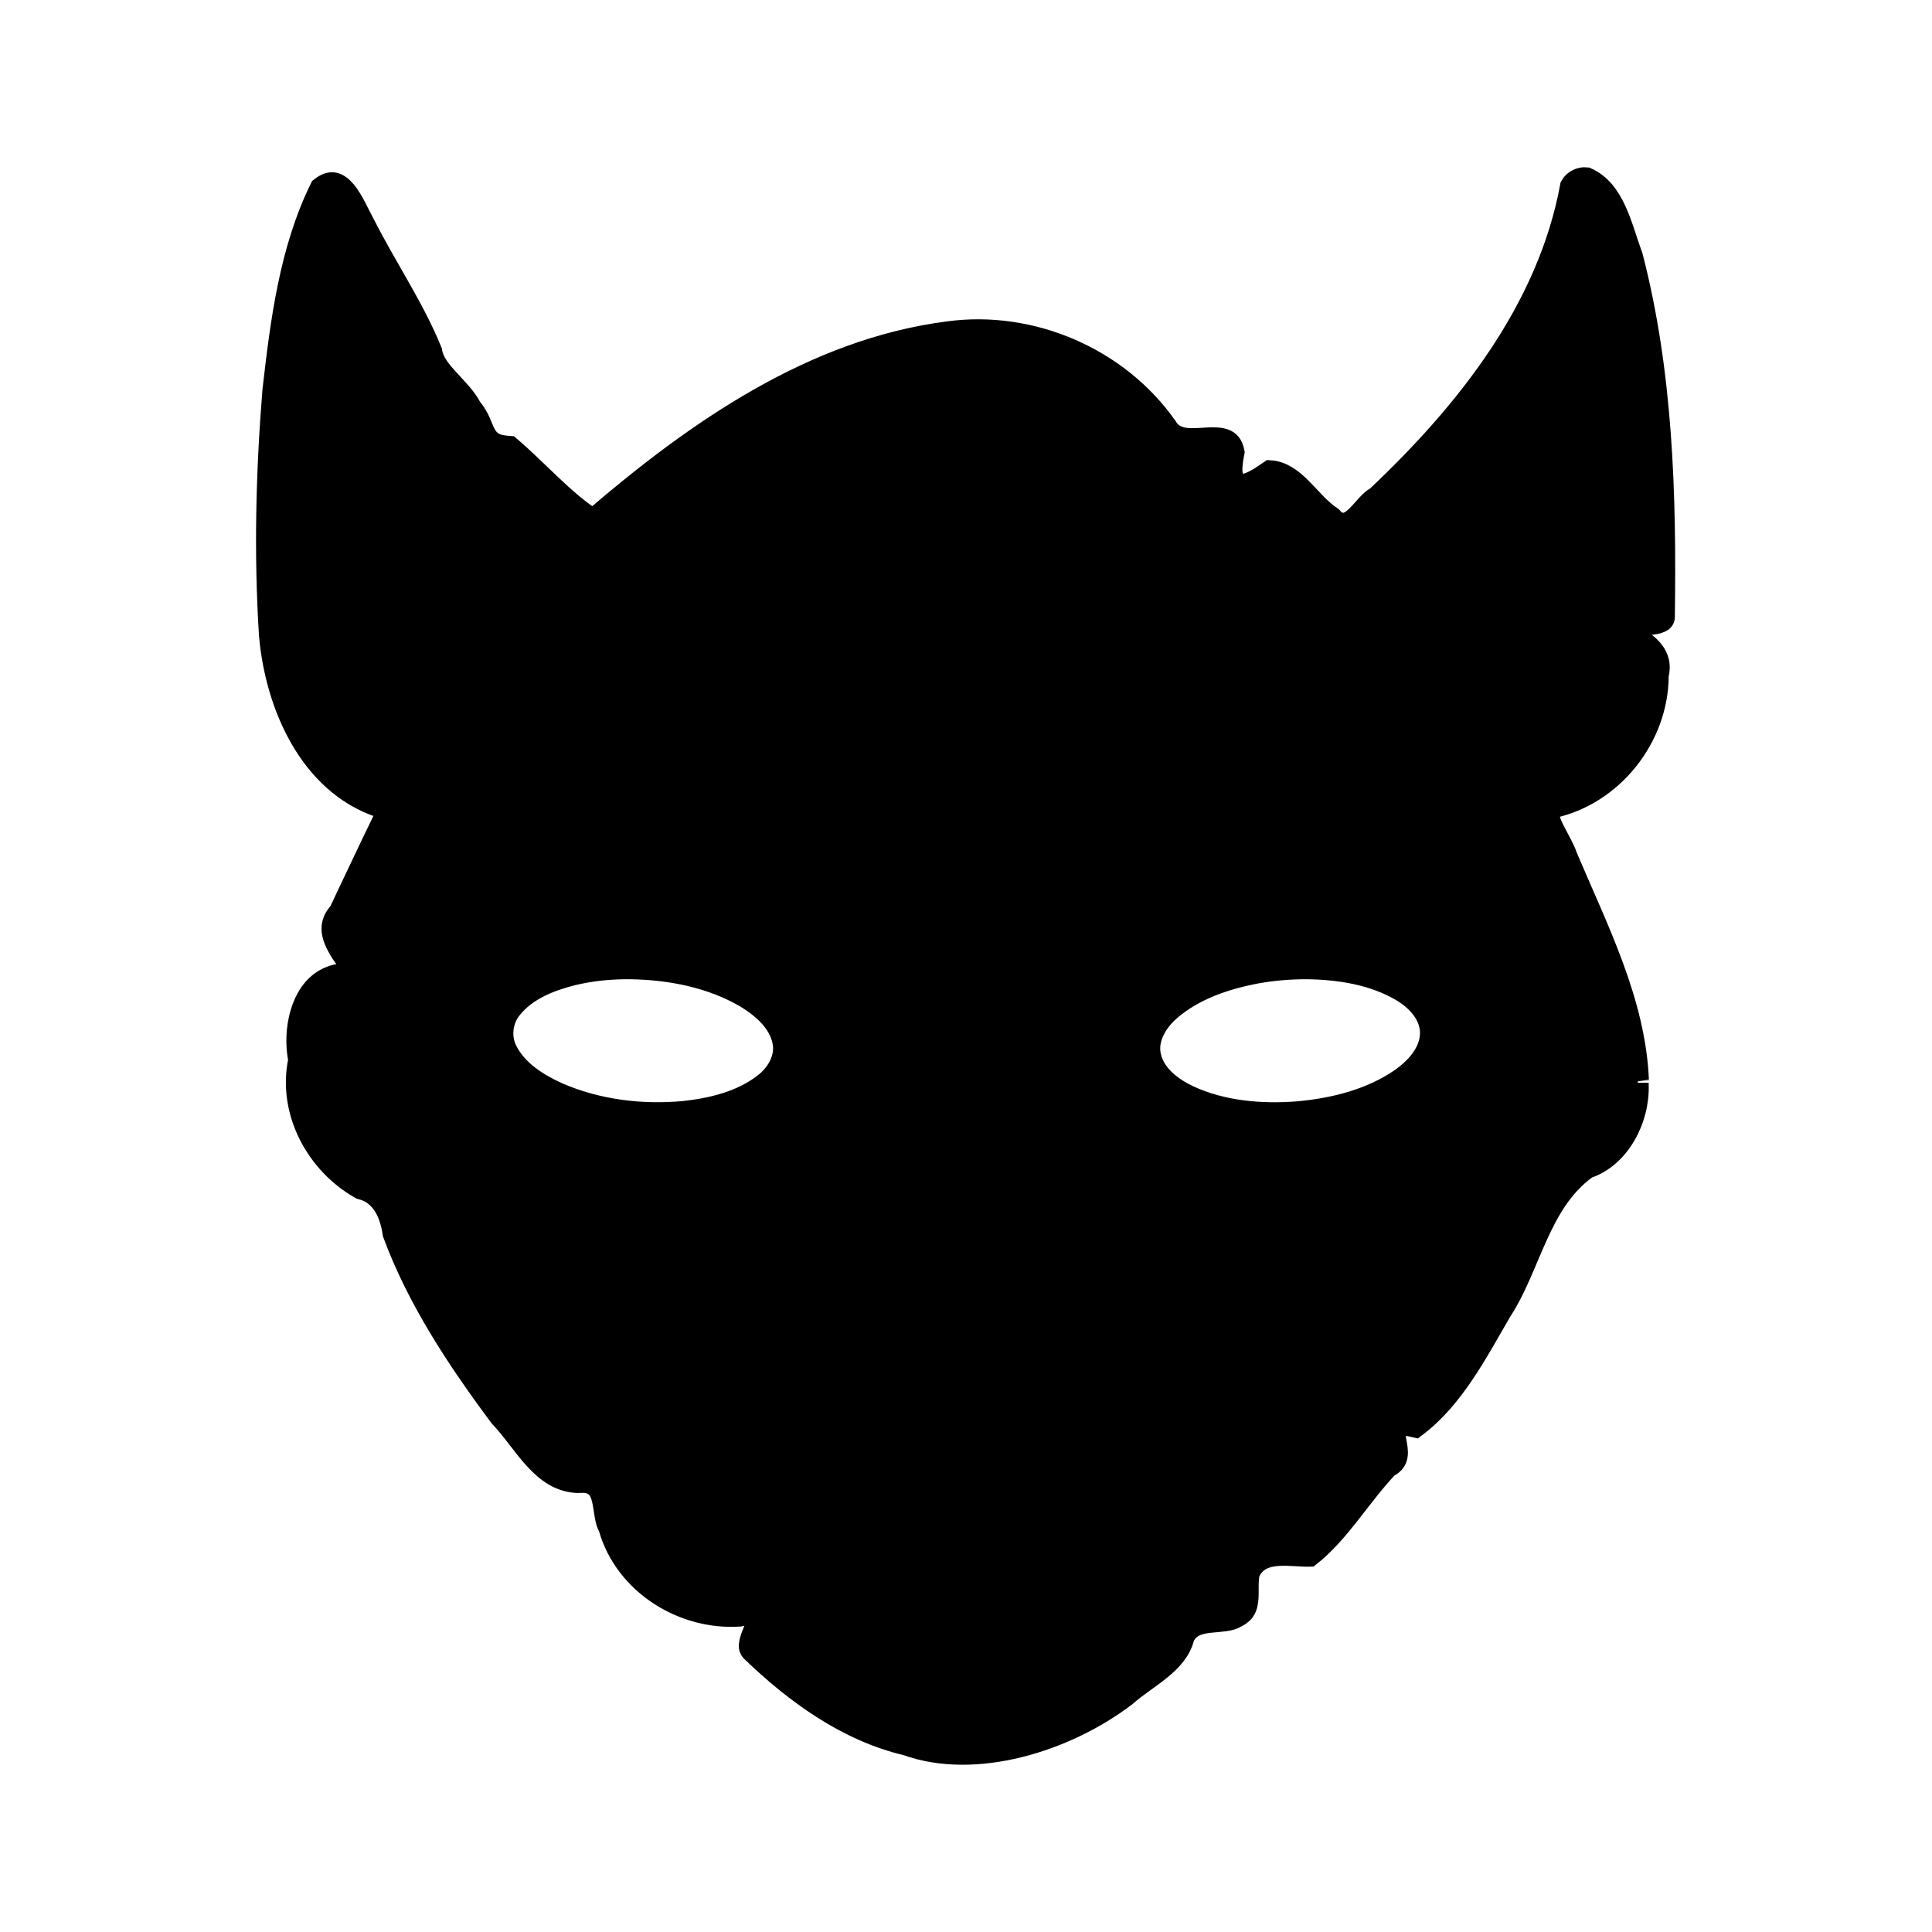
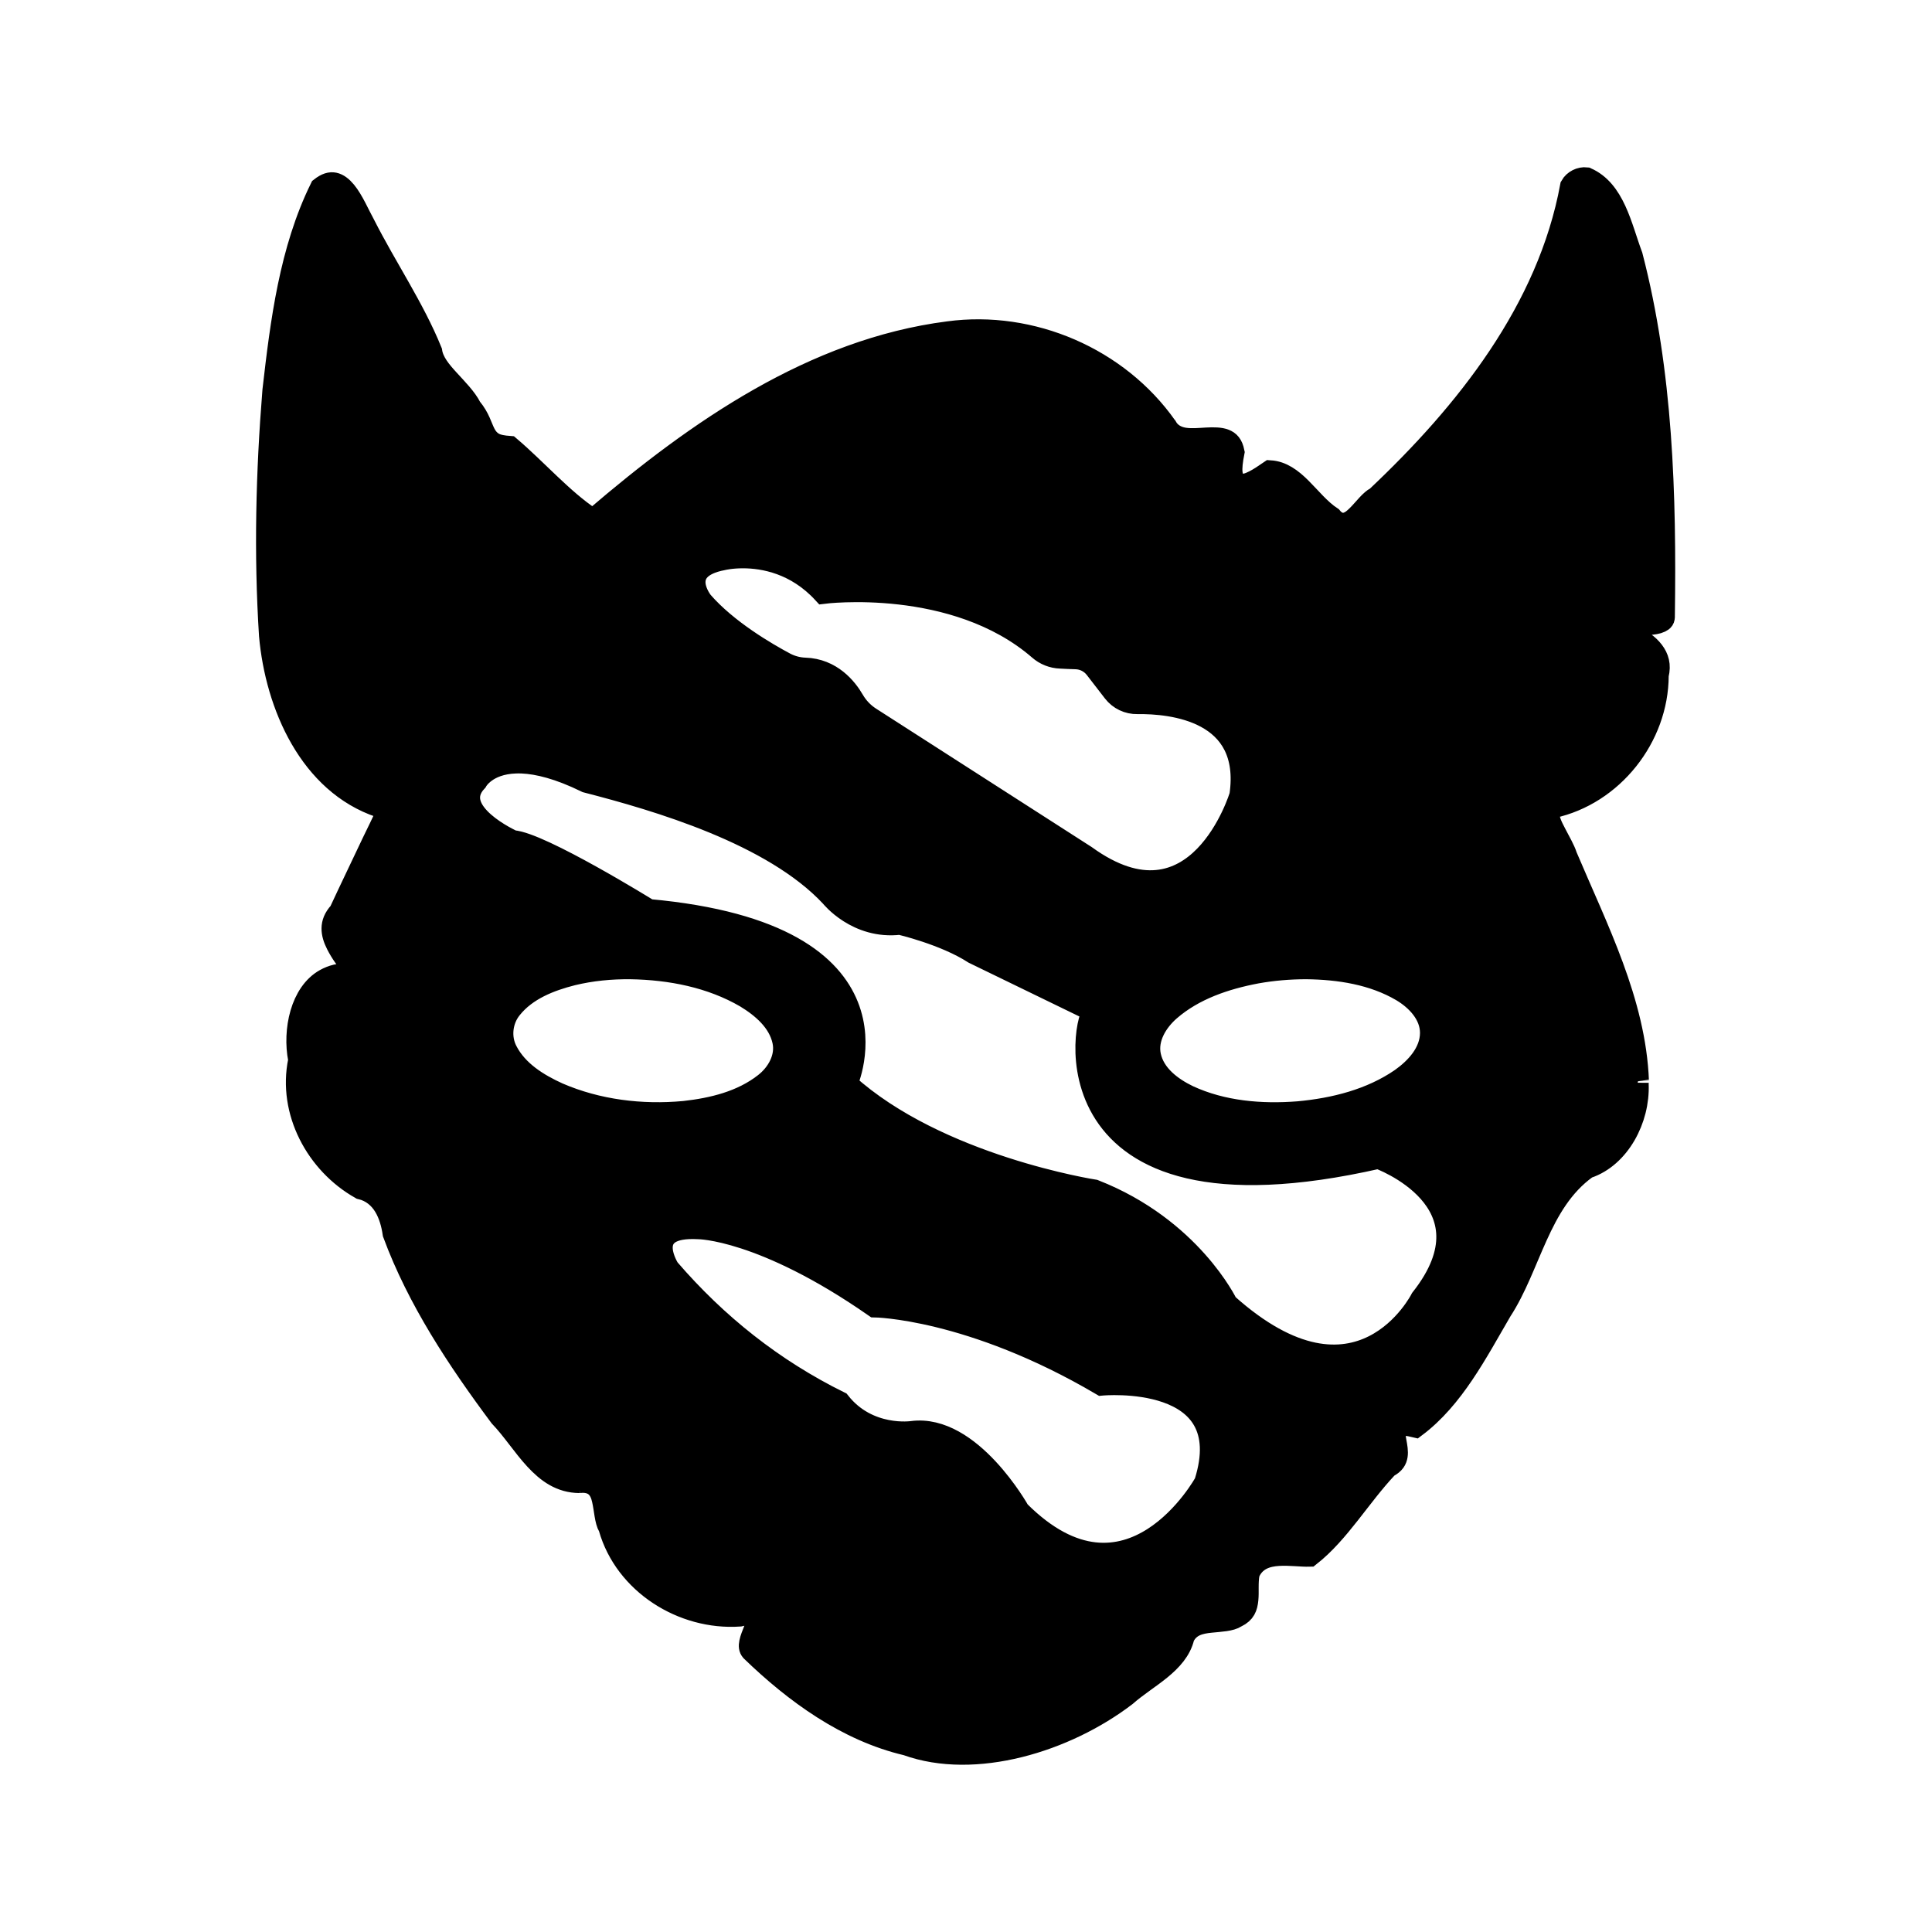
<svg xmlns="http://www.w3.org/2000/svg" fill-rule="evenodd" viewBox="0 0 220 220">
-   <path d="M 180.641 20.301 C 179.966 20.224 179.235 20.592 178.902 21.184 C 176.299 35.32 166.926 47.051 156.797 56.605 A 0.502 0.502 0 0 1 156.666 56.695 C 156.426 56.807 156.073 57.12 155.711 57.512 C 155.349 57.903 154.966 58.365 154.559 58.764 C 154.151 59.162 153.721 59.525 153.158 59.627 C 152.625 59.724 152.046 59.46 151.613 58.926 C 150.28 58.045 149.224 56.713 148.127 55.621 C 147.047 54.546 145.969 53.747 144.625 53.662 C 143.958 54.122 143.343 54.528 142.814 54.793 C 142.234 55.084 141.723 55.279 141.188 55.148 C 140.92 55.083 140.667 54.904 140.512 54.668 C 140.356 54.432 140.28 54.157 140.244 53.846 C 140.177 53.261 140.274 52.475 140.467 51.482 C 140.292 50.628 139.959 50.298 139.459 50.1 C 138.949 49.897 138.207 49.887 137.395 49.932 C 136.582 49.977 135.709 50.069 134.881 49.947 C 134.072 49.829 133.269 49.443 132.809 48.615 L 132.807 48.613 C 127.313 40.797 117.456 36.553 108.002 37.836 A 0.502 0.502 0 0 1 107.998 37.836 C 92.667 39.808 79.372 49.054 67.812 58.959 A 0.502 0.502 0 0 1 67.209 58.996 C 64.067 56.915 61.029 53.441 58.027 50.893 C 57.289 50.838 56.673 50.736 56.232 50.496 C 55.735 50.225 55.417 49.816 55.197 49.393 C 54.758 48.546 54.585 47.619 53.643 46.475 A 0.502 0.502 0 0 1 53.582 46.383 C 53.061 45.356 52.034 44.319 51.078 43.273 C 50.158 42.267 49.286 41.239 49.104 40.018 C 47.104 35.08 43.963 30.484 41.484 25.592 L 41.475 25.574 C 40.871 24.488 40.184 22.84 39.342 21.818 C 38.919 21.305 38.48 20.979 38.051 20.891 C 37.641 20.807 37.167 20.919 36.535 21.416 C 33.056 28.483 32.032 36.598 31.131 44.465 C 30.378 53.794 30.153 63.066 30.742 72.357 C 31.451 80.317 35.312 89.202 43.293 91.865 C 43.507 91.937 43.615 92.008 43.66 92.021 A 0.502 0.502 0 0 1 43.977 92.695 C 43.531 93.76 42.95 94.864 42.455 95.914 C 41.219 98.539 39.939 101.177 38.73 103.783 A 0.502 0.502 0 0 1 38.648 103.908 C 38.074 104.545 37.874 105.122 37.863 105.707 C 37.852 106.292 38.049 106.905 38.371 107.537 C 38.841 108.46 39.474 109.372 40.195 110.109 A 0.502 0.502 0 0 1 39.797 110.961 C 38.69 110.875 37.813 111.125 37.035 111.557 C 35.69 112.304 34.778 113.727 34.287 115.404 C 33.796 117.082 33.737 118.993 34.053 120.596 A 0.502 0.502 0 0 1 34.053 120.795 C 32.864 126.567 36.045 132.488 41.084 135.326 C 42.329 135.615 43.222 136.4 43.799 137.352 C 44.376 138.304 44.667 139.418 44.822 140.471 C 47.589 147.958 52.138 154.831 56.947 161.279 C 58.373 162.769 59.575 164.654 60.955 166.148 C 62.349 167.658 63.866 168.748 65.988 168.768 L 65.922 168.771 C 66.747 168.668 67.418 168.844 67.869 169.252 C 68.321 169.66 68.522 170.218 68.65 170.781 C 68.908 171.907 68.941 173.166 69.352 173.861 A 0.502 0.502 0 0 1 69.402 173.98 C 71.2 180.308 77.739 184.41 84.207 183.969 C 84.583 183.873 84.902 183.811 85.174 183.818 C 85.473 183.826 85.8 183.93 85.984 184.199 C 86.169 184.468 86.149 184.752 86.105 184.982 C 86.062 185.213 85.982 185.432 85.895 185.66 C 85.719 186.116 85.507 186.606 85.424 187.027 C 85.341 187.445 85.368 187.726 85.578 187.967 C 90.543 192.77 96.471 197.065 103.225 198.654 A 0.502 0.502 0 0 1 103.279 198.67 C 110.992 201.448 121.335 198.309 128.188 193.064 C 129.405 191.989 130.884 191.074 132.135 190.051 C 133.395 189.02 134.4 187.905 134.758 186.455 A 0.502 0.502 0 0 1 134.793 186.361 C 135.092 185.729 135.587 185.309 136.131 185.066 C 136.675 184.824 137.263 184.735 137.842 184.676 C 138.999 184.557 140.124 184.526 140.756 184.109 A 0.502 0.502 0 0 1 140.812 184.078 C 141.74 183.624 141.953 183.009 142.043 182.141 C 142.133 181.272 141.995 180.218 142.188 179.191 A 0.502 0.502 0 0 1 142.221 179.086 C 142.534 178.355 143.052 177.843 143.65 177.535 C 144.249 177.227 144.917 177.107 145.588 177.066 C 146.871 176.988 148.174 177.181 149.121 177.154 C 152.485 174.511 154.828 170.406 157.941 167.098 A 0.502 0.502 0 0 1 158.066 167 C 158.766 166.62 158.968 166.223 159.045 165.756 C 159.122 165.289 159.017 164.734 158.92 164.203 C 158.871 163.938 158.824 163.679 158.826 163.41 C 158.828 163.141 158.893 162.817 159.139 162.578 C 159.384 162.339 159.726 162.26 160.094 162.264 C 160.384 162.267 160.765 162.354 161.168 162.449 C 165.489 159.212 168.142 154.02 170.92 149.256 A 0.502 0.502 0 0 1 170.934 149.234 C 172.576 146.715 173.65 143.665 174.977 140.738 C 176.303 137.811 177.893 134.991 180.635 133.01 A 0.502 0.502 0 0 1 180.77 132.939 C 184.374 131.729 186.646 127.435 186.488 123.48 C 186.478 123.223 186.518 123.1 186.52 123.115 A 0.502 0.502 0 0 1 186.518 123.096 C 186.174 114.118 181.863 105.78 178.361 97.496 A 0.502 0.502 0 0 1 178.346 97.451 C 178.126 96.756 177.596 95.843 177.133 94.953 C 176.669 94.063 176.216 93.207 176.369 92.332 A 0.502 0.502 0 0 1 176.758 91.928 C 183.613 90.443 188.749 83.939 188.768 76.941 A 0.502 0.502 0 0 1 188.781 76.824 C 189.048 75.729 188.796 74.902 188.24 74.17 C 187.685 73.438 186.796 72.831 185.834 72.375 A 0.502 0.502 0 0 1 185.697 72.279 C 185.612 72.196 185.528 72.113 185.471 71.945 C 185.413 71.778 185.468 71.478 185.604 71.338 C 185.875 71.058 186.058 71.112 186.258 71.096 C 186.657 71.062 187.165 71.086 187.691 71.061 C 188.217 71.035 188.743 70.954 189.057 70.797 C 189.37 70.64 189.491 70.521 189.471 70.092 A 0.502 0.502 0 0 1 189.471 70.061 C 189.657 56.361 189.268 42.42 185.812 29.135 C 185.195 27.492 184.693 25.594 183.934 23.951 C 183.18 22.322 182.196 20.984 180.641 20.301 z M 148.748 110.256 C 152.488 110.301 156.36 110.893 159.627 112.816 C 161.34 113.834 162.957 115.526 162.947 117.641 C 162.925 119.87 161.262 121.66 159.543 122.875 C 156.116 125.232 151.952 126.278 147.855 126.654 C 143.625 126.986 139.216 126.623 135.324 124.822 C 133.401 123.897 131.423 122.428 130.953 120.223 C 130.531 118.221 131.725 116.295 133.18 115.023 C 135.945 112.62 139.538 111.42 143.086 110.75 C 144.954 110.415 146.851 110.258 148.748 110.256 z M 71.801 110.258 C 76.337 110.332 80.974 111.227 84.928 113.533 C 86.816 114.681 88.707 116.29 89.195 118.547 C 89.605 120.425 88.538 122.29 87.084 123.414 C 84.481 125.456 81.149 126.263 77.92 126.619 C 73.065 127.071 68.05 126.463 63.557 124.521 C 61.245 123.472 58.903 122.023 57.701 119.701 C 56.873 118.144 57.107 116.152 58.223 114.797 C 59.935 112.668 62.607 111.623 65.184 110.971 C 67.346 110.448 69.579 110.234 71.801 110.258 z " style="fill:#000000;fill-opacity:1;stroke:#000000;stroke-width:2.5" />
+   <path d="M 180.641 20.301 C 179.966 20.224 179.235 20.592 178.902 21.184 C 176.299 35.32 166.926 47.051 156.797 56.605 A 0.502 0.502 0 0 1 156.666 56.695 C 156.426 56.807 156.073 57.12 155.711 57.512 C 155.349 57.903 154.966 58.365 154.559 58.764 C 154.151 59.162 153.721 59.525 153.158 59.627 C 152.625 59.724 152.046 59.46 151.613 58.926 C 150.28 58.045 149.224 56.713 148.127 55.621 C 147.047 54.546 145.969 53.747 144.625 53.662 C 143.958 54.122 143.343 54.528 142.814 54.793 C 142.234 55.084 141.723 55.279 141.188 55.148 C 140.92 55.083 140.667 54.904 140.512 54.668 C 140.356 54.432 140.28 54.157 140.244 53.846 C 140.177 53.261 140.274 52.475 140.467 51.482 C 140.292 50.628 139.959 50.298 139.459 50.1 C 138.949 49.897 138.207 49.887 137.395 49.932 C 136.582 49.977 135.709 50.069 134.881 49.947 C 134.072 49.829 133.269 49.443 132.809 48.615 L 132.807 48.613 C 127.313 40.797 117.456 36.553 108.002 37.836 A 0.502 0.502 0 0 1 107.998 37.836 C 92.667 39.808 79.372 49.054 67.812 58.959 A 0.502 0.502 0 0 1 67.209 58.996 C 64.067 56.915 61.029 53.441 58.027 50.893 C 57.289 50.838 56.673 50.736 56.232 50.496 C 55.735 50.225 55.417 49.816 55.197 49.393 C 54.758 48.546 54.585 47.619 53.643 46.475 A 0.502 0.502 0 0 1 53.582 46.383 C 53.061 45.356 52.034 44.319 51.078 43.273 C 50.158 42.267 49.286 41.239 49.104 40.018 C 47.104 35.08 43.963 30.484 41.484 25.592 L 41.475 25.574 C 40.871 24.488 40.184 22.84 39.342 21.818 C 38.919 21.305 38.48 20.979 38.051 20.891 C 37.641 20.807 37.167 20.919 36.535 21.416 C 33.056 28.483 32.032 36.598 31.131 44.465 C 30.378 53.794 30.153 63.066 30.742 72.357 C 31.451 80.317 35.312 89.202 43.293 91.865 C 43.507 91.937 43.615 92.008 43.66 92.021 A 0.502 0.502 0 0 1 43.977 92.695 C 43.531 93.76 42.95 94.864 42.455 95.914 C 41.219 98.539 39.939 101.177 38.73 103.783 A 0.502 0.502 0 0 1 38.648 103.908 C 38.074 104.545 37.874 105.122 37.863 105.707 C 37.852 106.292 38.049 106.905 38.371 107.537 C 38.841 108.46 39.474 109.372 40.195 110.109 A 0.502 0.502 0 0 1 39.797 110.961 C 38.69 110.875 37.813 111.125 37.035 111.557 C 35.69 112.304 34.778 113.727 34.287 115.404 C 33.796 117.082 33.737 118.993 34.053 120.596 A 0.502 0.502 0 0 1 34.053 120.795 C 32.864 126.567 36.045 132.488 41.084 135.326 C 42.329 135.615 43.222 136.4 43.799 137.352 C 44.376 138.304 44.667 139.418 44.822 140.471 C 47.589 147.958 52.138 154.831 56.947 161.279 C 58.373 162.769 59.575 164.654 60.955 166.148 C 62.349 167.658 63.866 168.748 65.988 168.768 L 65.922 168.771 C 66.747 168.668 67.418 168.844 67.869 169.252 C 68.321 169.66 68.522 170.218 68.65 170.781 C 68.908 171.907 68.941 173.166 69.352 173.861 A 0.502 0.502 0 0 1 69.402 173.98 C 71.2 180.308 77.739 184.41 84.207 183.969 C 84.583 183.873 84.902 183.811 85.174 183.818 C 85.473 183.827 85.8 183.93 85.984 184.199 C 86.169 184.468 86.149 184.752 86.105 184.982 C 86.062 185.213 85.982 185.432 85.895 185.66 C 85.719 186.116 85.507 186.606 85.424 187.027 C 85.341 187.445 85.368 187.726 85.578 187.967 C 90.543 192.77 96.471 197.065 103.225 198.654 A 0.502 0.502 0 0 1 103.279 198.67 C 110.992 201.448 121.335 198.309 128.188 193.064 C 129.405 191.989 130.884 191.074 132.135 190.051 C 133.395 189.02 134.4 187.905 134.758 186.455 A 0.502 0.502 0 0 1 134.793 186.361 C 135.092 185.729 135.587 185.309 136.131 185.066 C 136.675 184.824 137.263 184.735 137.842 184.676 C 138.999 184.557 140.124 184.526 140.756 184.109 A 0.502 0.502 0 0 1 140.812 184.078 C 141.74 183.624 141.953 183.009 142.043 182.141 C 142.133 181.272 141.995 180.218 142.188 179.191 A 0.502 0.502 0 0 1 142.221 179.086 C 142.534 178.355 143.052 177.843 143.65 177.535 C 144.249 177.227 144.917 177.107 145.588 177.066 C 146.871 176.988 148.174 177.181 149.121 177.154 C 152.485 174.511 154.828 170.406 157.941 167.098 A 0.502 0.502 0 0 1 158.066 167 C 158.766 166.62 158.968 166.223 159.045 165.756 C 159.122 165.289 159.017 164.734 158.92 164.203 C 158.871 163.938 158.824 163.679 158.826 163.41 C 158.828 163.141 158.893 162.817 159.139 162.578 C 159.384 162.339 159.726 162.26 160.094 162.264 C 160.384 162.266 160.765 162.354 161.168 162.449 C 165.489 159.212 168.142 154.02 170.92 149.256 A 0.502 0.502 0 0 1 170.934 149.234 C 172.576 146.715 173.65 143.665 174.977 140.738 C 176.303 137.811 177.893 134.991 180.635 133.01 A 0.502 0.502 0 0 1 180.77 132.939 C 184.374 131.729 186.646 127.435 186.488 123.48 C 186.478 123.223 186.518 123.1 186.52 123.115 A 0.502 0.502 0 0 1 186.518 123.096 C 186.174 114.118 181.863 105.78 178.361 97.496 A 0.502 0.502 0 0 1 178.346 97.451 C 178.126 96.756 177.596 95.843 177.133 94.953 C 176.669 94.063 176.216 93.207 176.369 92.332 A 0.502 0.502 0 0 1 176.758 91.928 C 183.613 90.443 188.749 83.939 188.768 76.941 A 0.502 0.502 0 0 1 188.781 76.824 C 189.048 75.729 188.796 74.902 188.24 74.17 C 187.685 73.438 186.796 72.831 185.834 72.375 A 0.502 0.502 0 0 1 185.697 72.279 C 185.612 72.196 185.528 72.113 185.471 71.945 C 185.413 71.778 185.468 71.478 185.604 71.338 C 185.875 71.058 186.058 71.112 186.258 71.096 C 186.657 71.062 187.165 71.086 187.691 71.061 C 188.217 71.035 188.743 70.954 189.057 70.797 C 189.37 70.64 189.491 70.521 189.471 70.092 A 0.502 0.502 0 0 1 189.471 70.061 C 189.657 56.361 189.268 42.42 185.812 29.135 C 185.195 27.492 184.693 25.594 183.934 23.951 C 183.18 22.322 182.196 20.984 180.641 20.301 z M 41.084 135.326 C 41.052 135.319 41.023 135.308 40.99 135.301 L 41.133 135.355 C 41.116 135.346 41.101 135.335 41.084 135.326 z M 151.613 58.926 C 151.633 58.939 151.652 58.956 151.672 58.969 L 151.539 58.844 C 151.562 58.875 151.589 58.896 151.613 58.926 z M 84.619 63.463 C 86.953 63.467 90.65 64.109 93.773 67.508 C 93.773 67.508 108.706 65.591 118.334 73.924 C 119.005 74.516 119.861 74.856 120.756 74.885 C 121.317 74.921 121.961 74.941 122.52 74.959 C 123.394 74.987 124.21 75.405 124.744 76.098 C 125.347 76.879 126.163 77.933 126.809 78.771 C 127.457 79.611 128.465 80.092 129.525 80.068 C 133.403 80.013 142.642 80.903 141.242 90.58 C 141.242 90.58 136.393 106.746 123.607 97.488 C 123.607 97.488 104.39 85.15 99.084 81.744 C 98.3 81.24 97.646 80.557 97.178 79.75 C 96.381 78.372 94.654 76.227 91.668 76.137 C 90.886 76.109 90.12 75.907 89.424 75.547 C 87.256 74.391 82.772 71.782 79.959 68.537 C 79.959 68.537 76.873 64.716 82.311 63.688 C 82.311 63.688 83.219 63.46 84.619 63.463 z M 58.736 86.826 C 58.964 86.819 59.202 86.819 59.451 86.83 C 61.265 86.908 63.658 87.492 66.781 89.023 C 74.857 91.103 87.992 94.936 94.639 102.059 C 94.639 102.059 97.578 105.781 102.477 105.193 C 102.477 105.193 107.571 106.369 110.902 108.525 L 124.619 115.188 C 123.375 115.188 118.285 140.662 156.951 131.844 C 156.951 131.844 170.668 136.741 161.85 147.91 C 161.85 147.91 154.797 162.019 139.709 148.498 C 139.709 148.498 135.593 139.877 124.619 135.566 C 124.619 135.566 106.788 132.824 96.402 123.418 C 96.402 123.418 104.239 106.37 73.867 103.627 C 73.867 103.627 61.524 95.983 58.389 95.787 C 58.389 95.787 50.942 92.457 54.273 88.93 C 54.273 88.93 55.318 86.934 58.736 86.826 z M 148.748 110.256 C 152.488 110.301 156.36 110.893 159.627 112.816 C 161.34 113.834 162.957 115.526 162.947 117.641 C 162.925 119.87 161.262 121.66 159.543 122.875 C 156.116 125.232 151.952 126.278 147.855 126.654 C 143.625 126.986 139.216 126.623 135.324 124.822 C 133.401 123.897 131.423 122.428 130.953 120.223 C 130.531 118.221 131.725 116.295 133.18 115.023 C 135.945 112.62 139.538 111.42 143.086 110.75 C 144.954 110.415 146.851 110.258 148.748 110.256 z M 71.801 110.258 C 76.337 110.332 80.974 111.227 84.928 113.533 C 86.816 114.681 88.707 116.29 89.195 118.547 C 89.605 120.425 88.538 122.29 87.084 123.414 C 84.481 125.456 81.149 126.263 77.92 126.619 C 73.065 127.071 68.05 126.463 63.557 124.521 C 61.245 123.472 58.903 122.023 57.701 119.701 C 56.873 118.144 57.107 116.152 58.223 114.797 C 59.935 112.668 62.607 111.623 65.184 110.971 C 67.346 110.448 69.579 110.234 71.801 110.258 z M 78.406 139.852 C 78.747 139.835 79.124 139.838 79.539 139.861 C 79.539 139.861 86.813 139.862 99.605 148.766 C 99.605 148.766 110.515 148.892 125.439 157.67 C 125.439 157.67 141.242 156.165 137.229 168.832 C 137.229 168.832 128.574 184.633 116.033 172.092 C 116.033 172.092 110.515 162.185 103.869 163.062 C 103.869 163.062 98.852 163.816 95.592 159.678 C 88.015 155.936 81.589 150.812 76.152 144.502 C 76.152 144.502 73.288 140.093 78.406 139.852 z " style="fill:#000000;fill-opacity:1;stroke:#000000;stroke-width:2.5" />
</svg>
